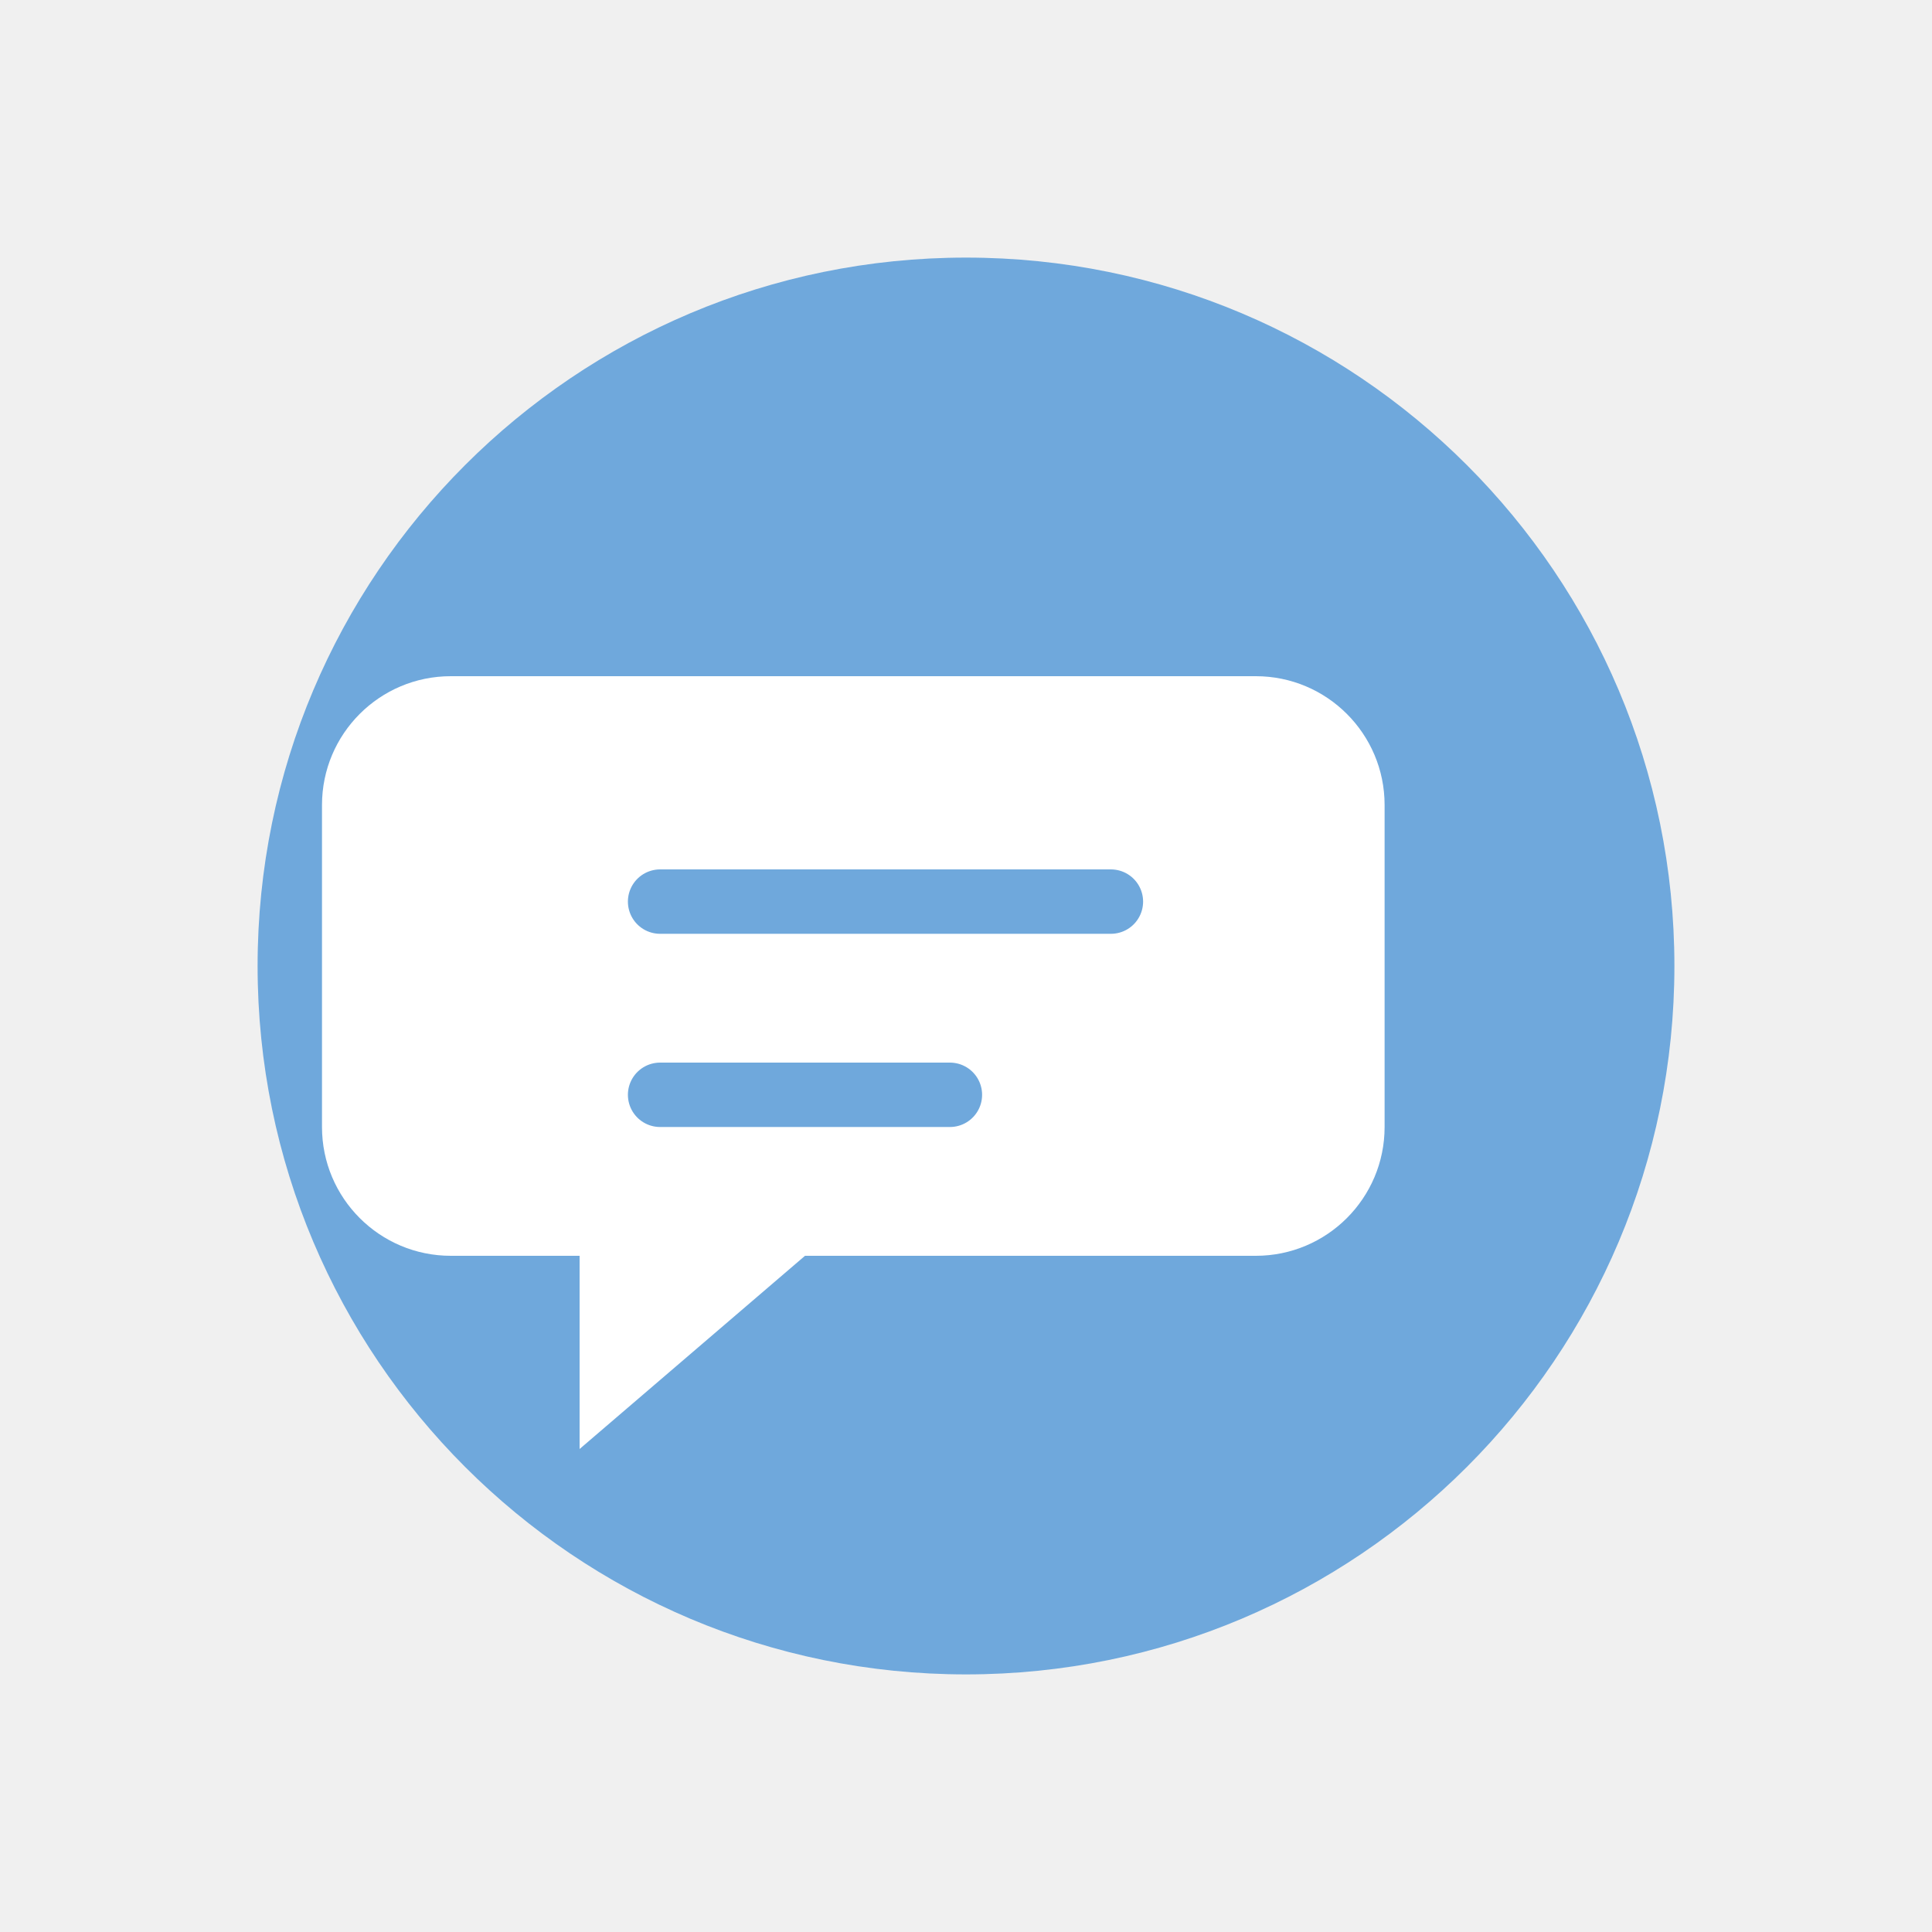
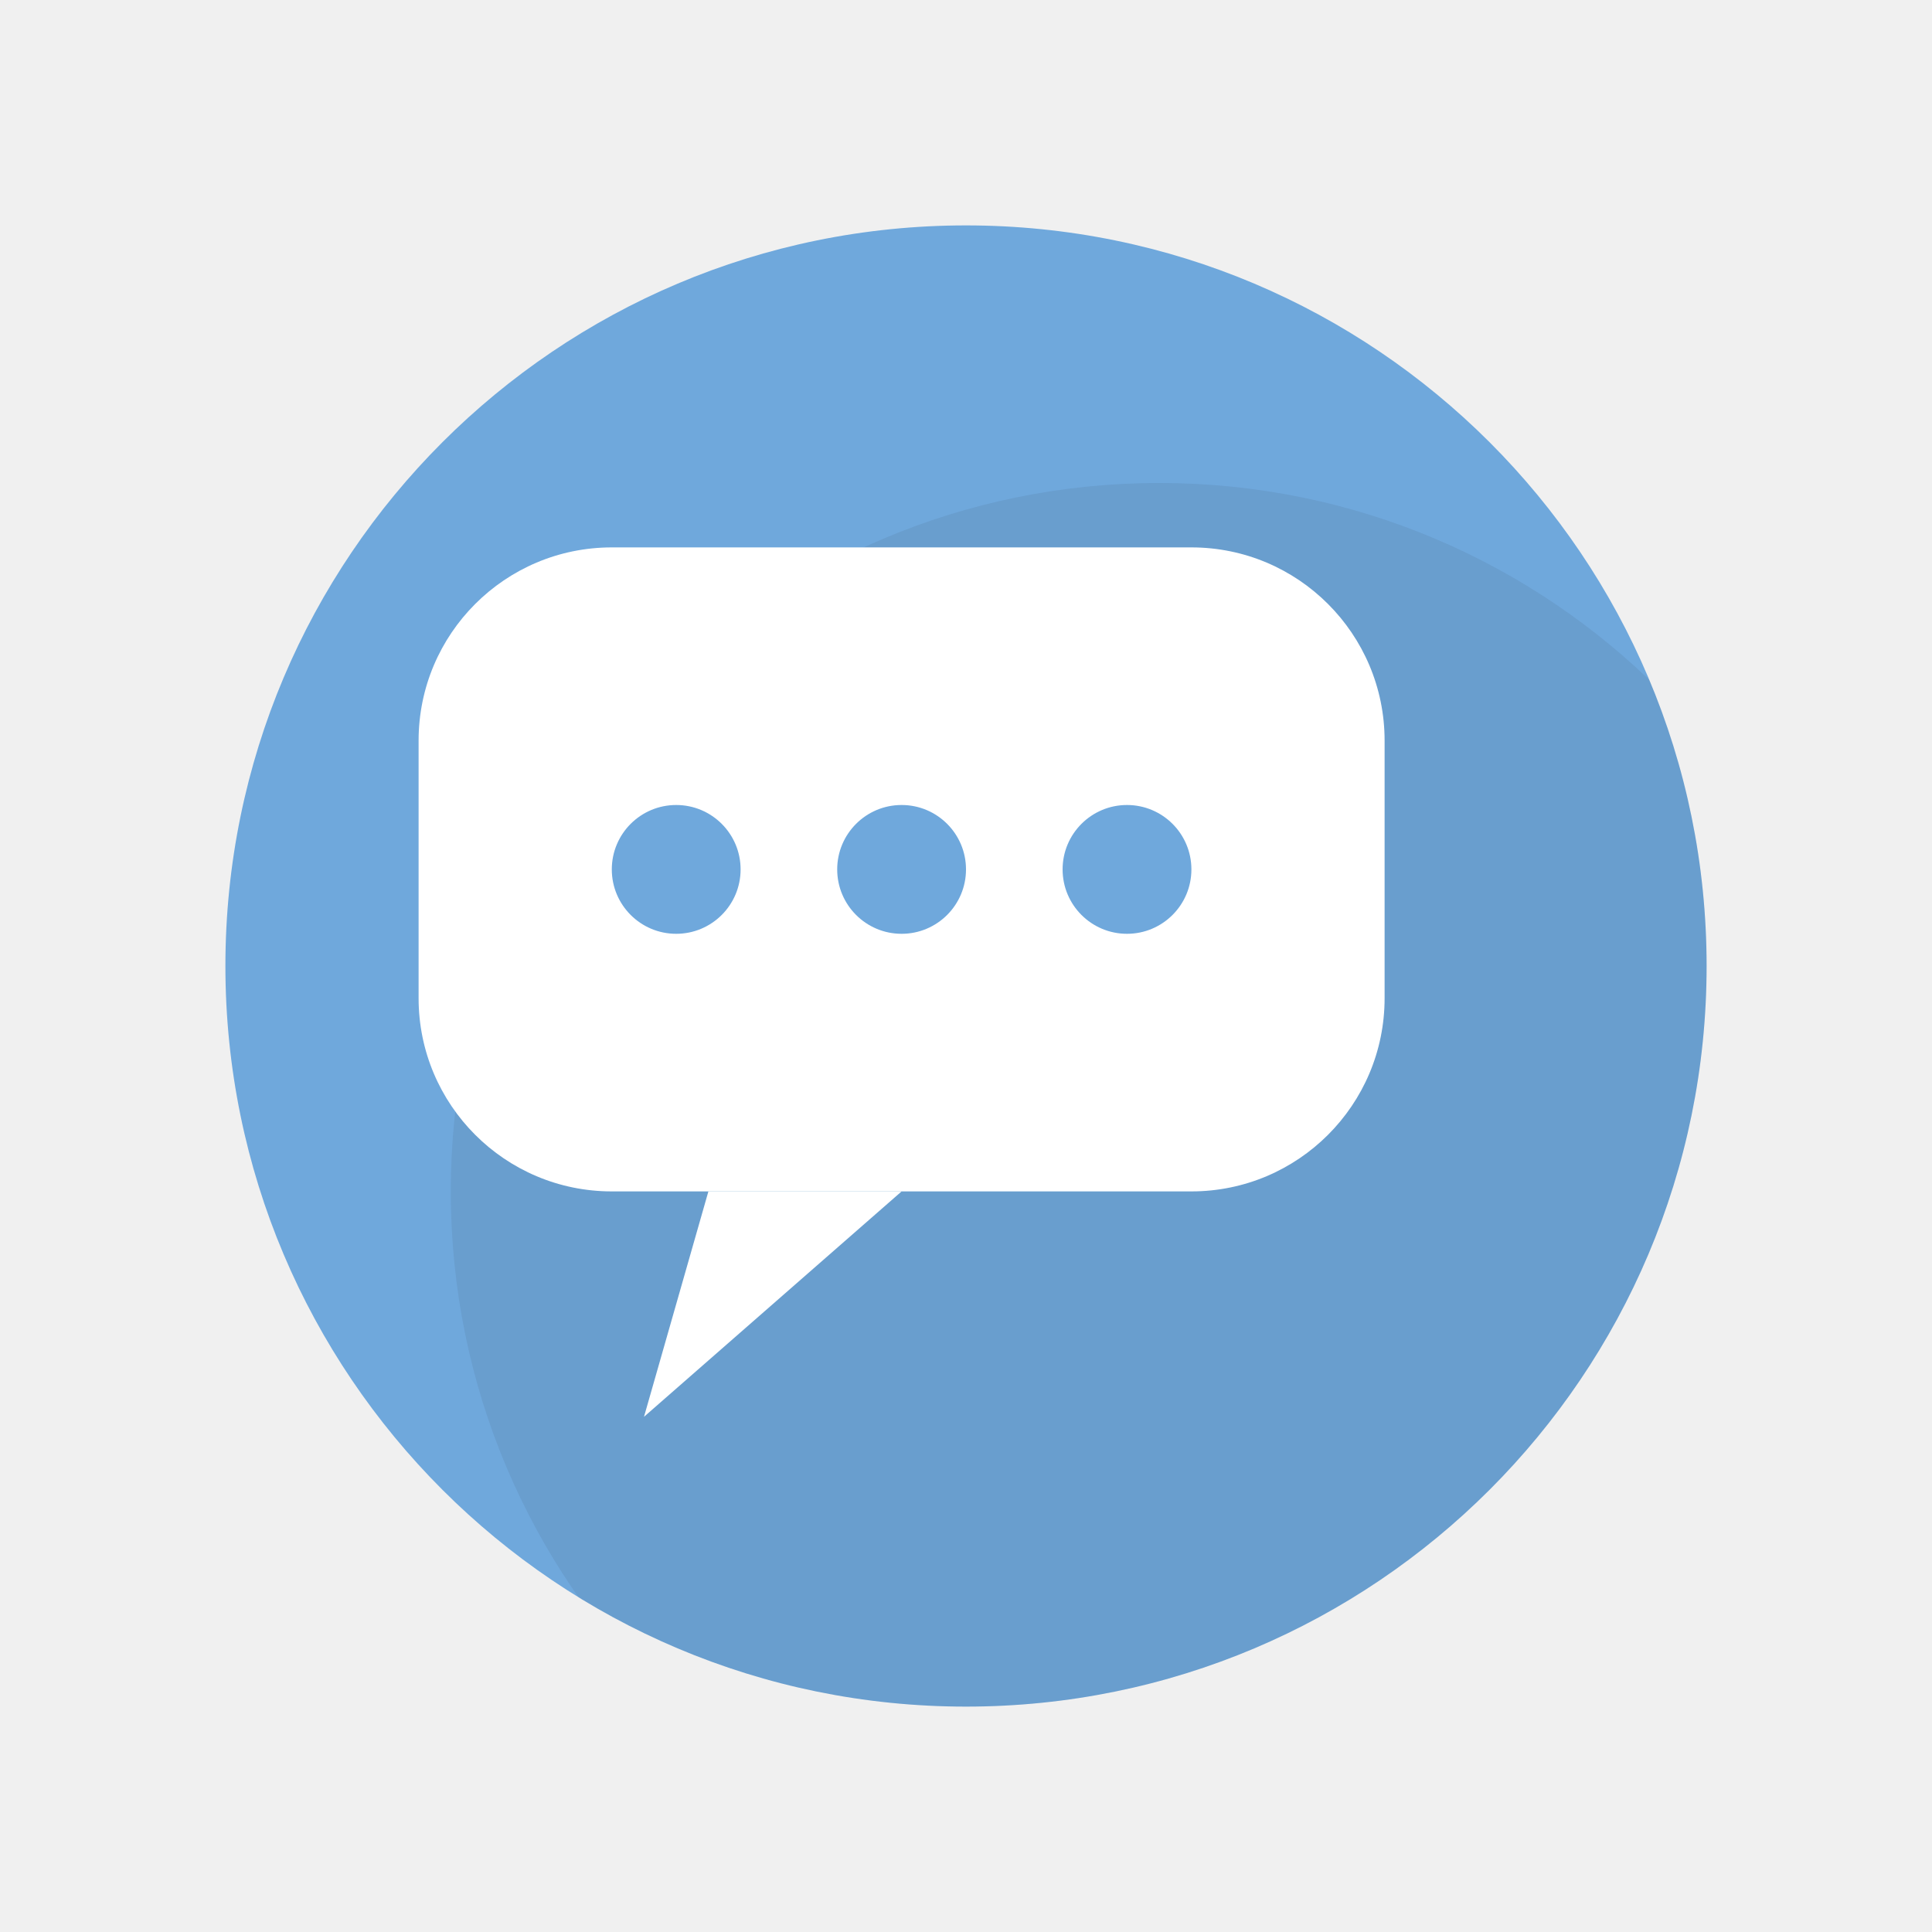
<svg xmlns="http://www.w3.org/2000/svg" viewBox="0 0 120 120">
-   <circle cx="60" cy="60" r="44" fill="#6fa8dc" />
-   <path d="M28 42h50a8 8 0 0 1 8 8v20a8 8 0 0 1-8 8H50l-14 12V78h-8a8 8 0 0 1-8-8V50a8 8 0 0 1 8-8z" fill="#ffffff" />
-   <path d="M41 56h28M41 68h18" stroke="#6fa8dc" stroke-width="4" stroke-linecap="round" />
+   <defs>
+     <clipPath id="k">
+       <circle cx="60" cy="60" r="46" />
+     </clipPath>
+   </defs>
+   <circle cx="60" cy="60" r="46" fill="#6fa8dc" />
+   <circle cx="72" cy="74" r="44" fill="#2f3b50" opacity=".10" clip-path="url(#k)" />
+   <rect x="26" y="34" width="60" height="40" rx="12" fill="#ffffff" />
+   <path d="M44 74l-4 14 16-14z" fill="#ffffff" />
+   <circle cx="42" cy="54" r="4" fill="#6fa8dc" />
+   <circle cx="56" cy="54" r="4" fill="#6fa8dc" />
+   <circle cx="70" cy="54" r="4" fill="#6fa8dc" />
</svg>
